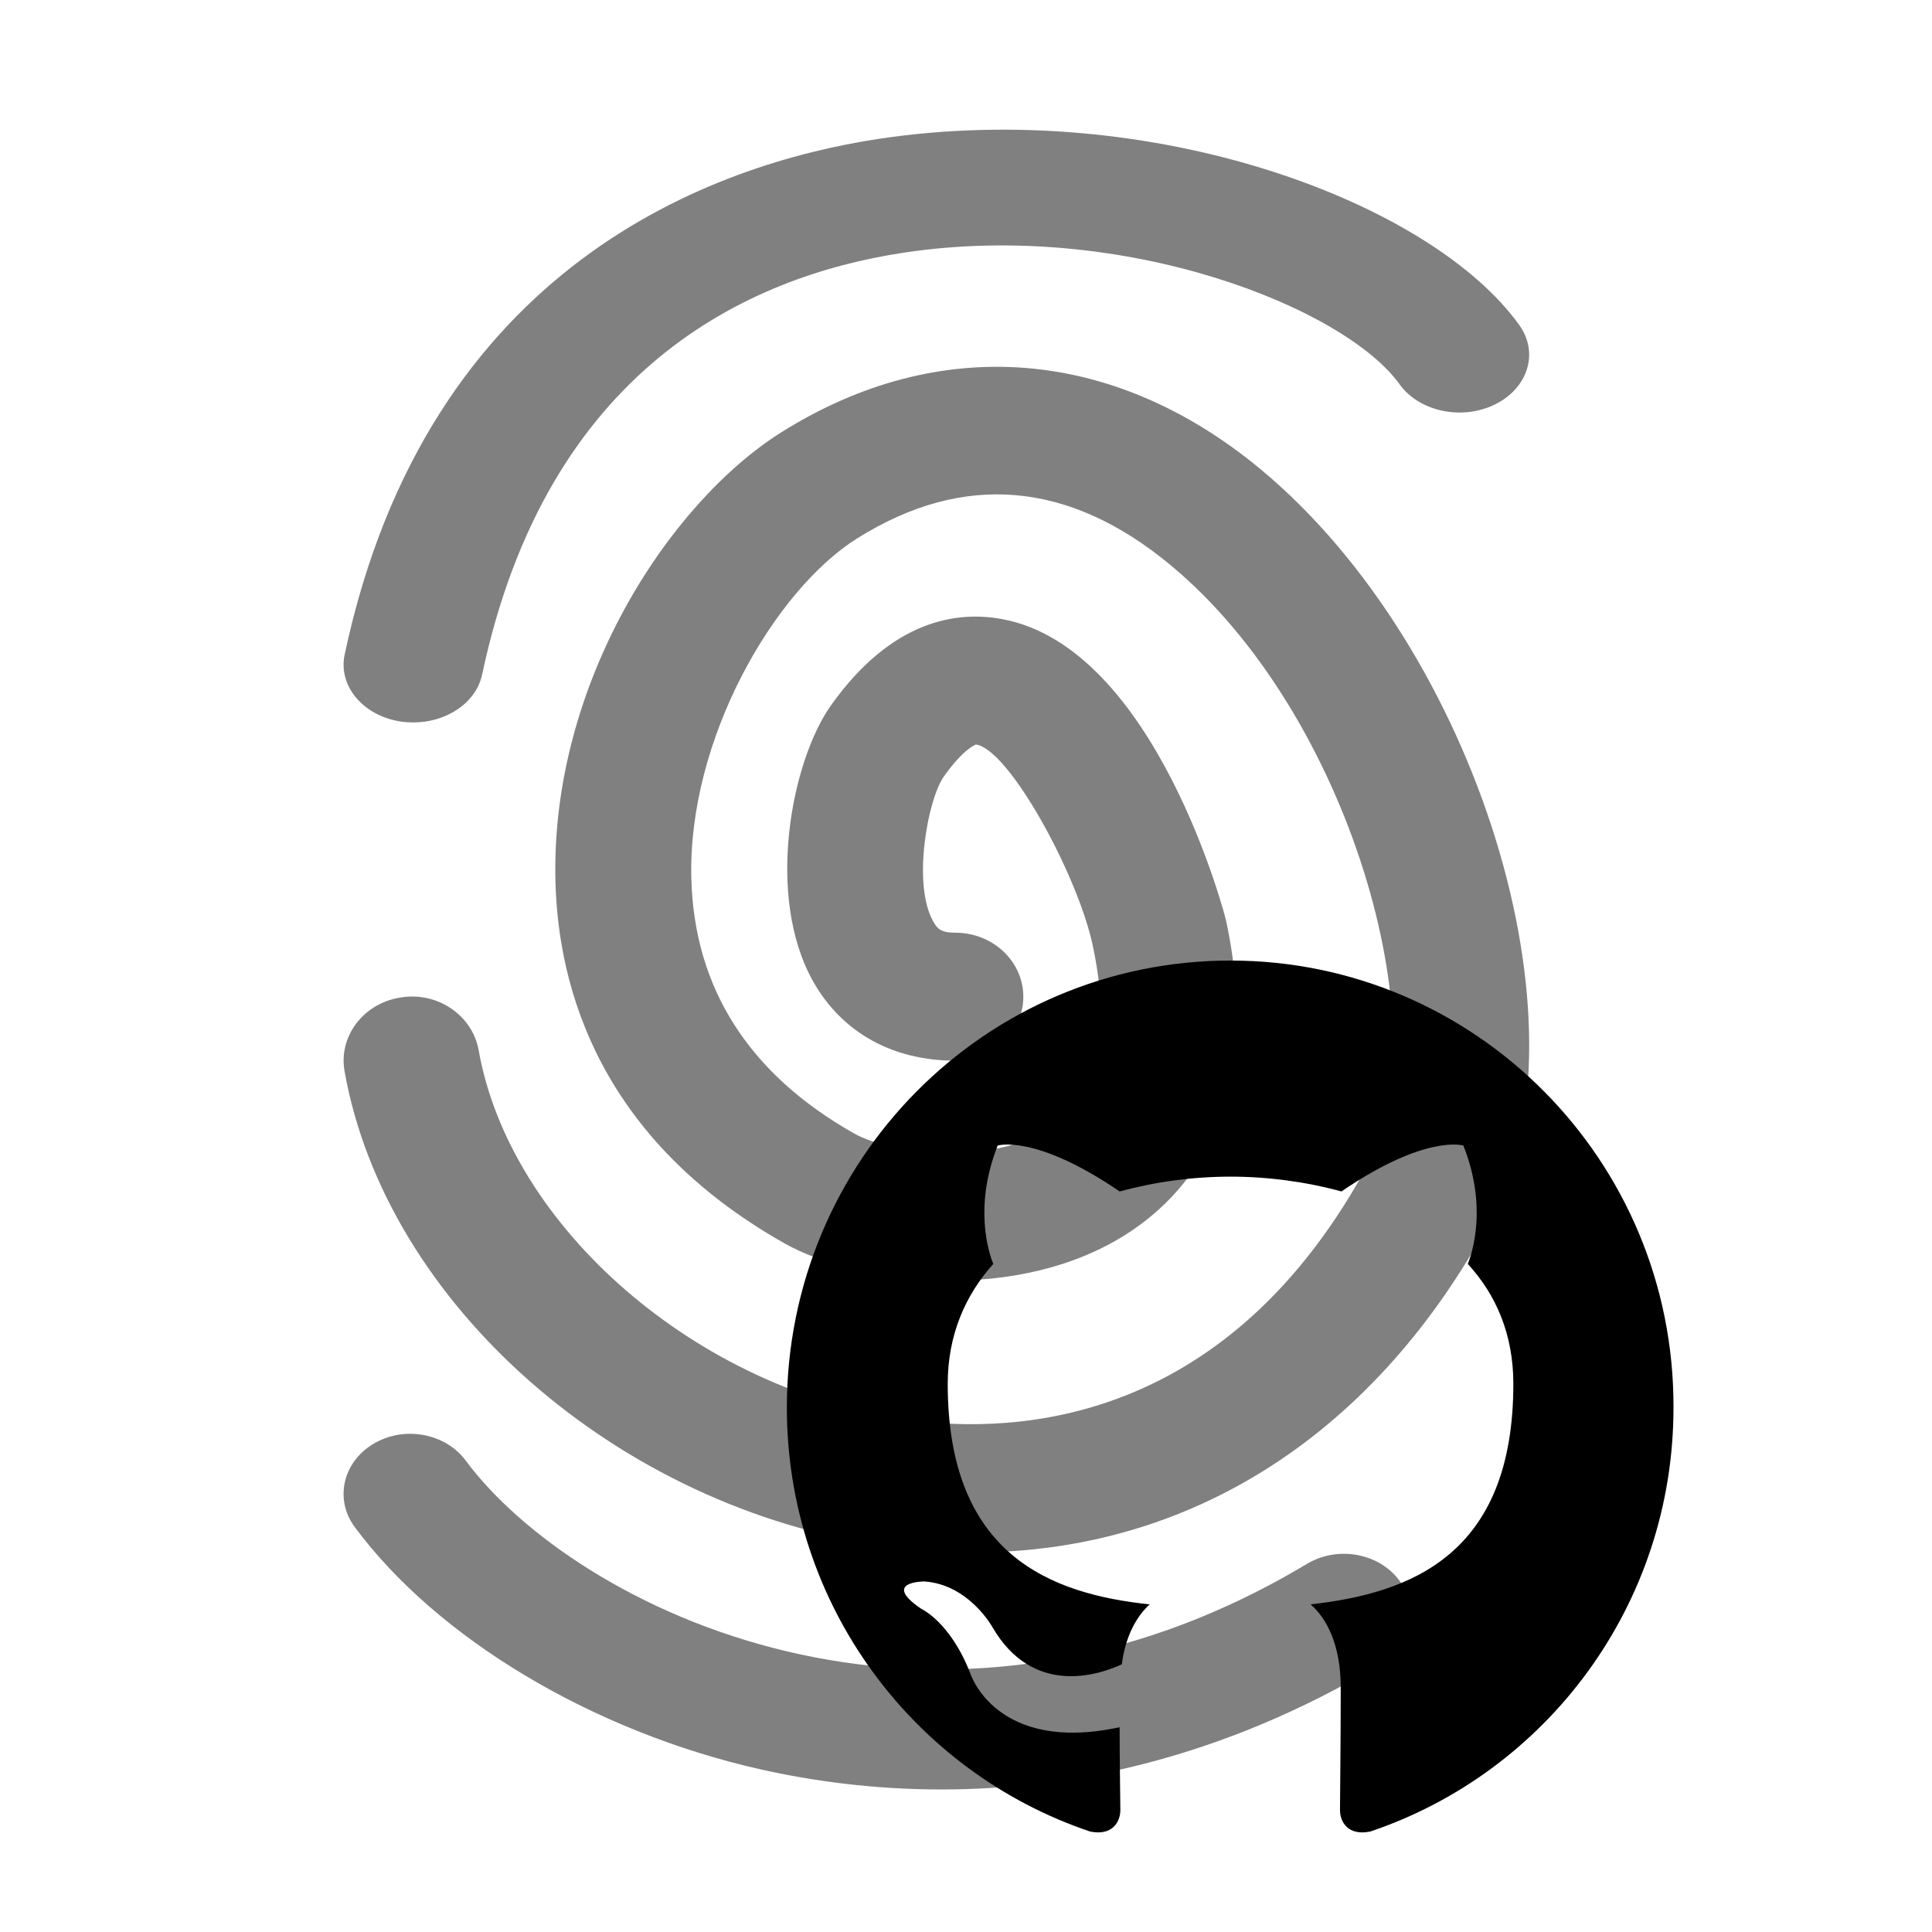
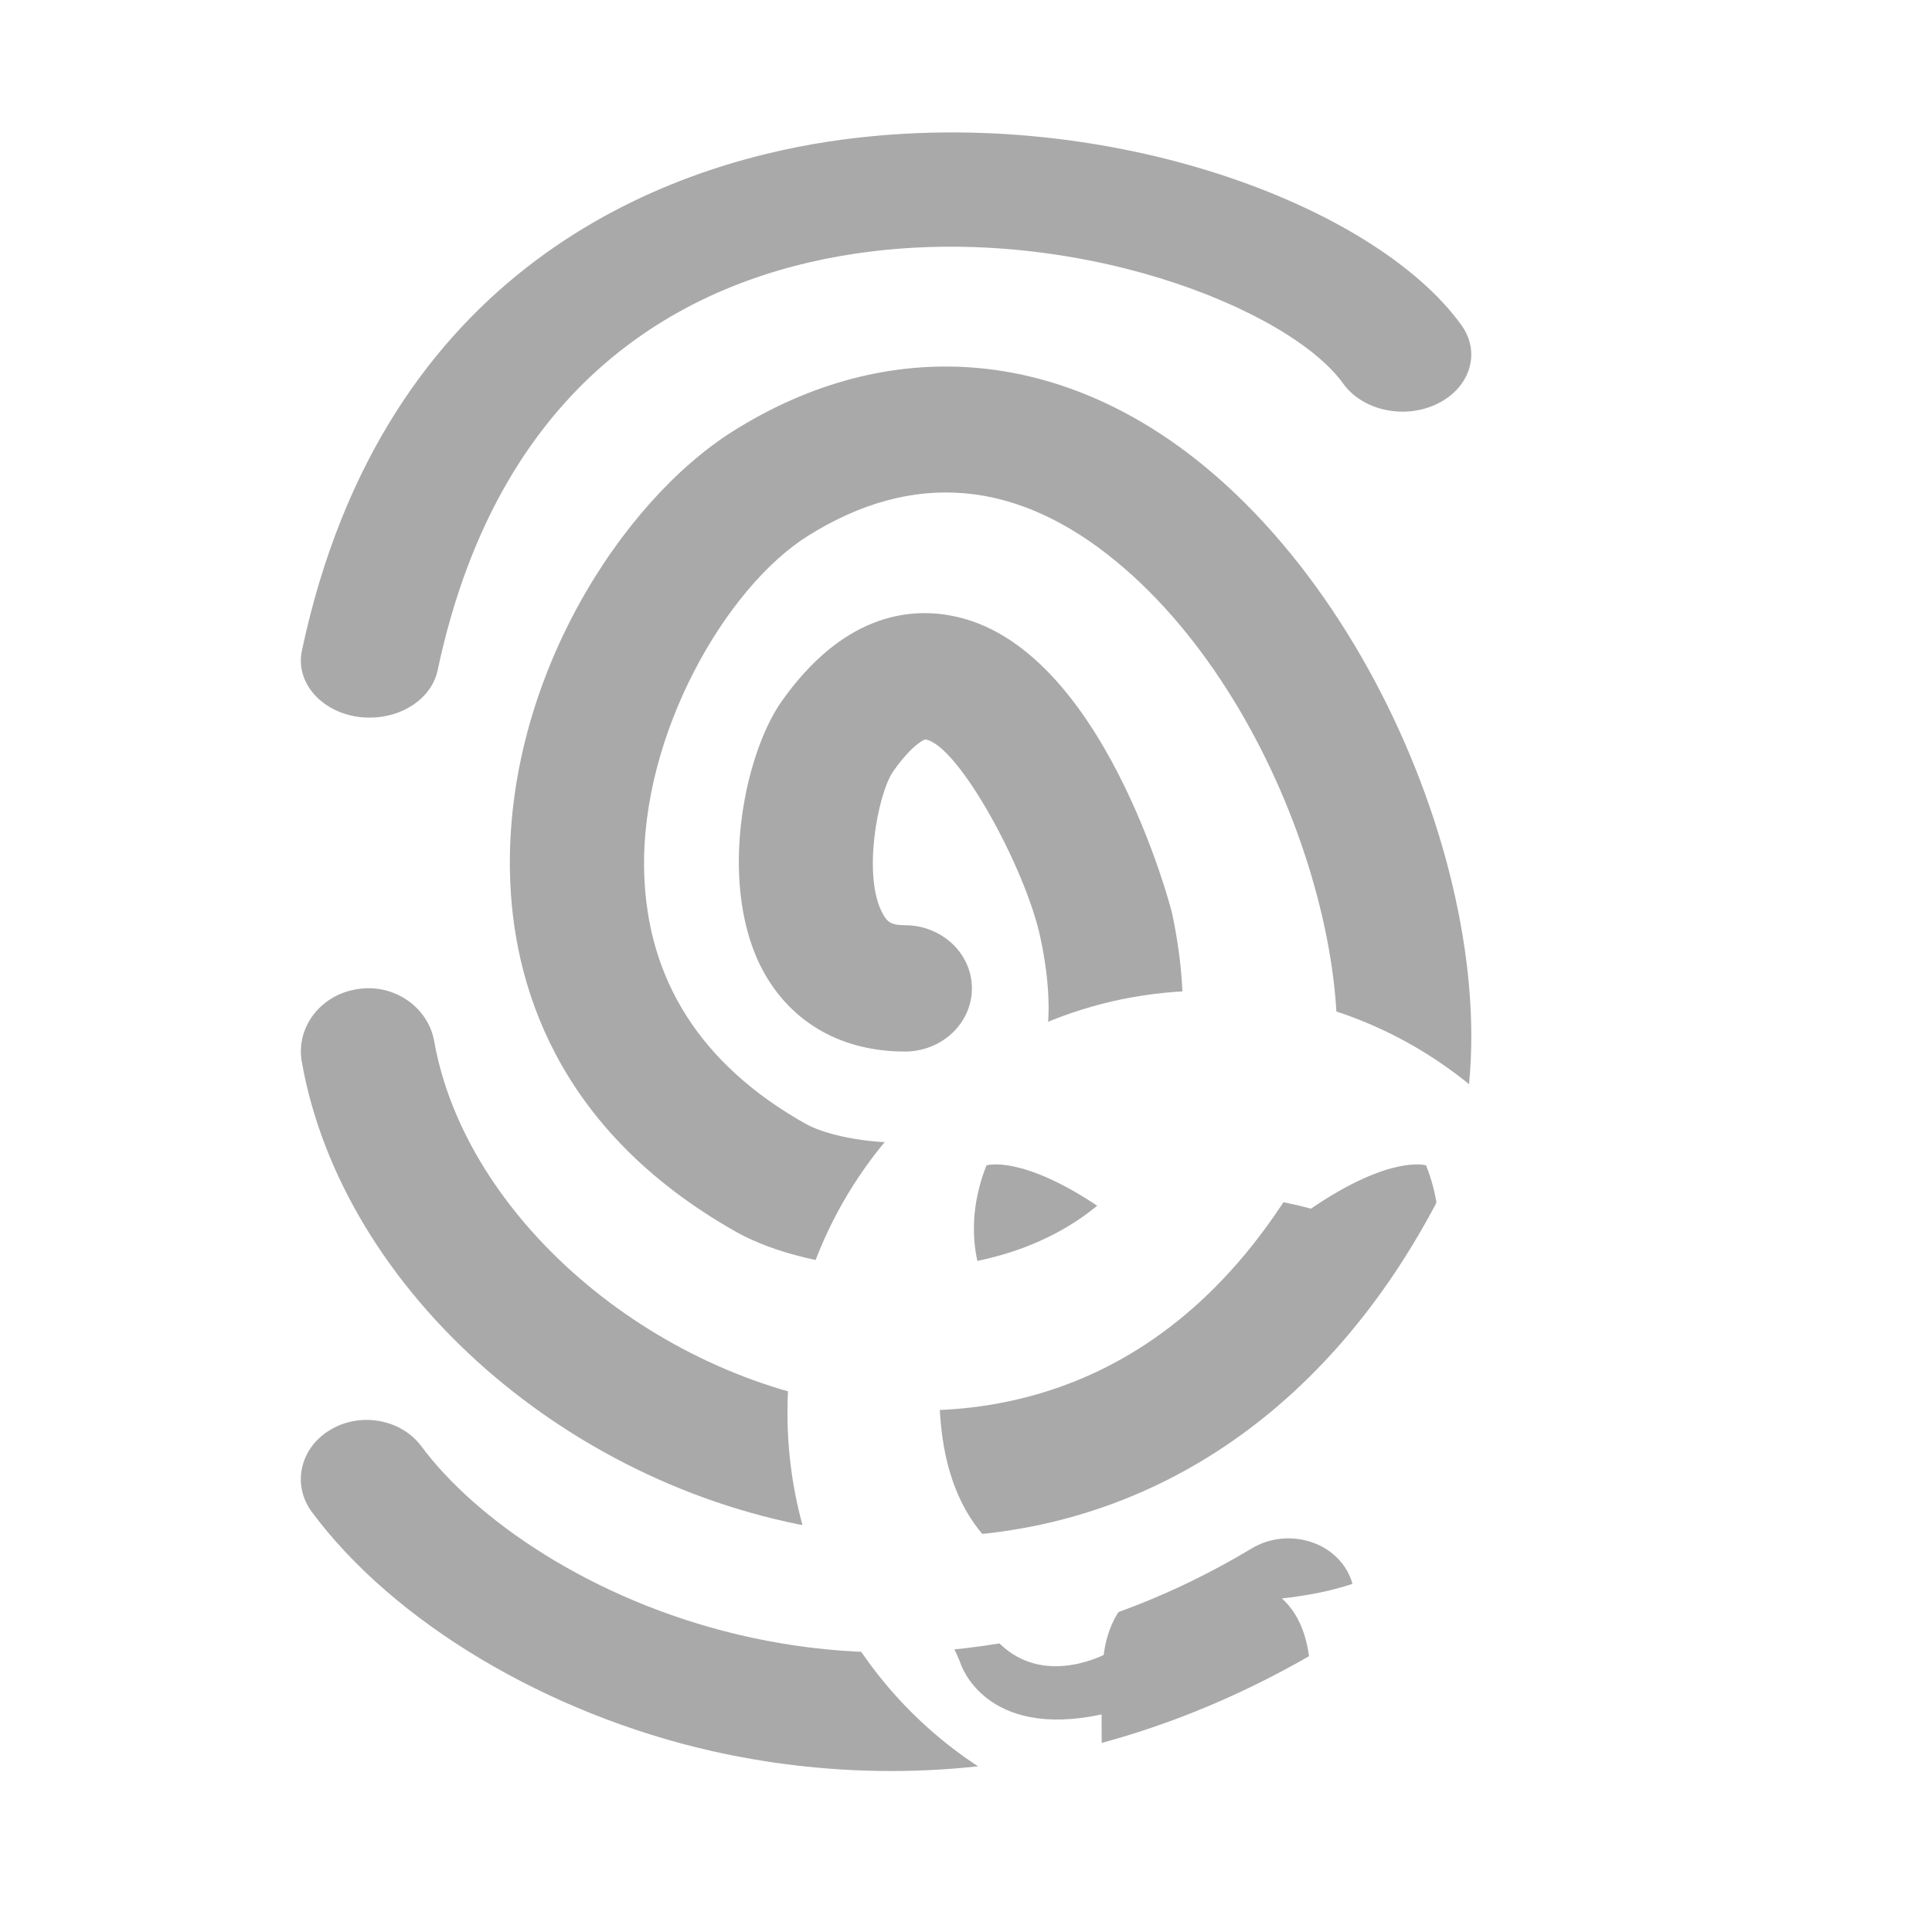
- <svg xmlns="http://www.w3.org/2000/svg" xml:space="preserve" viewBox="500.819 499.849 80.838 80.838" version="1.1" style="max-height: 500px" width="80.838" height="80.838">
+ <svg xmlns="http://www.w3.org/2000/svg" xml:space="preserve" viewBox="508.15 506.533 74.371 74.371" version="1.1" style="max-height: 500px" width="74.371" height="74.371">
  <defs>
</defs>
  <rect fill="transparent" height="100%" width="100%" y="0" x="0" />
  <g id="fd5befe7-38a5-4cc1-925d-ada6cf887341" transform="matrix(1 0 0 1 540 540)">
</g>
  <g id="10dcd905-b5d4-43c9-a1d8-bfa715da8eb9" transform="matrix(1 0 0 1 540 540)">
-     <rect height="1080" width="1080" ry="0" rx="0" y="-540" x="-540" style="stroke: none; stroke-width: 1; stroke-dasharray: none; stroke-linecap: butt; stroke-dashoffset: 0; stroke-linejoin: miter; stroke-miterlimit: 4; fill: rgb(255,0,0); fill-rule: nonzero; opacity: 1; visibility: hidden;" />
+     <rect height="1080" width="1080" ry="0" rx="0" y="-540" x="-540" style="stroke: none; stroke-width: 1; stroke-dasharray: none; stroke-linecap: butt; stroke-dashoffset: 0; stroke-linejoin: miter; stroke-miterlimit: 4; fill: rgb(0,0,0); fill-rule: nonzero; opacity: 1; visibility: hidden;" />
  </g>
-   <g id="15234adc-57a3-48cd-91db-ab09eaae11b7" transform="matrix(4.36 0 0 4.36 540 540)">
-     <path stroke-linecap="round" d="M 2.981 5.724 C 2.942 5.724 2.903 5.722 2.864 5.716 C 2.5 5.663 2.257 5.375 2.321 5.073 C 3.118 1.323 5.873 0.363 7.444 0.124 C 10.073 -0.273 12.745 0.727 13.594 1.911 C 13.783 2.175 13.679 2.515 13.361 2.672 C 13.043 2.829 12.633 2.741 12.444 2.478 C 11.921 1.748 9.806 0.895 7.686 1.216 C 6.184 1.443 4.262 2.332 3.64 5.266 C 3.582 5.535 3.3 5.724 2.981 5.724 Z M 8.359 13.689 C 8.082 13.689 7.801 13.669 7.515 13.629 C 4.949 13.266 2.716 11.306 2.32 9.07 C 2.261 8.736 2.501 8.42 2.856 8.364 C 3.212 8.304 3.547 8.535 3.607 8.869 C 3.909 10.575 5.711 12.132 7.709 12.415 C 8.795 12.567 10.821 12.45 12.165 9.922 C 12.814 8.702 11.985 5.657 10.248 4.215 C 9.273 3.406 8.26 3.318 7.239 3.958 C 6.444 4.457 5.614 5.887 5.648 7.22 C 5.675 8.275 6.201 9.099 7.213 9.67 C 7.557 9.864 8.535 9.987 9.105 9.61 C 9.55 9.314 9.683 8.726 9.5 7.863 C 9.355 7.184 8.695 5.978 8.379 5.936 C 8.38 5.936 8.265 5.97 8.072 6.242 C 7.917 6.46 7.766 7.277 7.97 7.635 C 8.008 7.702 8.041 7.742 8.182 7.742 C 8.542 7.742 8.834 8.017 8.834 8.356 C 8.834 8.694 8.543 8.97 8.183 8.97 C 7.581 8.97 7.098 8.702 6.82 8.215 C 6.355 7.396 6.608 6.097 6.987 5.562 C 7.575 4.733 8.206 4.652 8.633 4.733 C 10.108 5.007 10.774 7.597 10.779 7.622 C 11.146 9.345 10.48 10.2 9.857 10.613 C 8.805 11.311 7.256 11.125 6.542 10.723 C 4.773 9.724 4.37 8.283 4.344 7.249 C 4.296 5.363 5.427 3.62 6.516 2.937 C 8.023 1.992 9.699 2.122 11.112 3.295 C 13.187 5.017 14.307 8.639 13.333 10.471 C 12.228 12.548 10.445 13.689 8.359 13.689 z M 8.048 15.964 C 7.394 15.964 6.808 15.882 6.316 15.772 C 4.707 15.41 3.214 14.519 2.418 13.446 C 2.222 13.181 2.302 12.824 2.596 12.648 C 2.889 12.471 3.287 12.543 3.483 12.808 C 4.527 14.215 7.965 15.952 11.556 13.799 C 11.85 13.623 12.247 13.694 12.443 13.959 C 12.639 14.224 12.56 14.58 12.266 14.757 C 10.73 15.678 9.269 15.964 8.048 15.964 z" transform="translate(-8, -8)" style="stroke: rgb(255,255,255); stroke-width: 0; stroke-dasharray: none; stroke-linecap: butt; stroke-dashoffset: 0; stroke-linejoin: miter; stroke-miterlimit: 4; fill: rgb(128,128,128); fill-rule: nonzero; opacity: 1;" />
+   <g transform="matrix(3.96 0 0 3.96 542.26 543.17)">
+     <path stroke-linecap="round" d="M 2.981 5.724 C 2.942 5.724 2.903 5.722 2.864 5.716 C 2.5 5.663 2.257 5.375 2.321 5.073 C 3.118 1.323 5.873 0.363 7.444 0.124 C 10.073 -0.273 12.745 0.727 13.594 1.911 C 13.783 2.175 13.679 2.515 13.361 2.672 C 13.043 2.829 12.633 2.741 12.444 2.478 C 11.921 1.748 9.806 0.895 7.686 1.216 C 6.184 1.443 4.262 2.332 3.64 5.266 C 3.582 5.535 3.3 5.724 2.981 5.724 Z M 8.359 13.689 C 8.082 13.689 7.801 13.669 7.515 13.629 C 4.949 13.266 2.716 11.306 2.32 9.07 C 2.261 8.736 2.501 8.42 2.856 8.364 C 3.212 8.304 3.547 8.535 3.607 8.869 C 3.909 10.575 5.711 12.132 7.709 12.415 C 8.795 12.567 10.821 12.45 12.165 9.922 C 12.814 8.702 11.985 5.657 10.248 4.215 C 9.273 3.406 8.26 3.318 7.239 3.958 C 6.444 4.457 5.614 5.887 5.648 7.22 C 5.675 8.275 6.201 9.099 7.213 9.67 C 7.557 9.864 8.535 9.987 9.105 9.61 C 9.55 9.314 9.683 8.726 9.5 7.863 C 9.355 7.184 8.695 5.978 8.379 5.936 C 8.38 5.936 8.265 5.97 8.072 6.242 C 7.917 6.46 7.766 7.277 7.97 7.635 C 8.008 7.702 8.041 7.742 8.182 7.742 C 8.542 7.742 8.834 8.017 8.834 8.356 C 8.834 8.694 8.543 8.97 8.183 8.97 C 7.581 8.97 7.098 8.702 6.82 8.215 C 6.355 7.396 6.608 6.097 6.987 5.562 C 7.575 4.733 8.206 4.652 8.633 4.733 C 10.108 5.007 10.774 7.597 10.779 7.622 C 11.146 9.345 10.48 10.2 9.857 10.613 C 8.805 11.311 7.256 11.125 6.542 10.723 C 4.773 9.724 4.37 8.283 4.344 7.249 C 4.296 5.363 5.427 3.62 6.516 2.937 C 8.023 1.992 9.699 2.122 11.112 3.295 C 13.187 5.017 14.307 8.639 13.333 10.471 C 12.228 12.548 10.445 13.689 8.359 13.689 z M 8.048 15.964 C 7.394 15.964 6.808 15.882 6.316 15.772 C 4.707 15.41 3.214 14.519 2.418 13.446 C 2.222 13.181 2.302 12.824 2.596 12.648 C 2.889 12.471 3.287 12.543 3.483 12.808 C 4.527 14.215 7.965 15.952 11.556 13.799 C 11.85 13.623 12.247 13.694 12.443 13.959 C 12.639 14.224 12.56 14.58 12.266 14.757 C 10.73 15.678 9.269 15.964 8.048 15.964 z" transform="translate(-8, -8)" style="stroke: rgb(255,255,255); stroke-width: 0; stroke-dasharray: none; stroke-linecap: butt; stroke-dashoffset: 0; stroke-linejoin: miter; stroke-miterlimit: 4; fill: rgb(169,169,169); fill-rule: nonzero; opacity: 1;" />
  </g>
-   <g id="8f5dfcd1-fbb2-4f0d-82a7-f5483effea52" transform="matrix(0.38 0 0 0.38 552.29 558.28)">
-     <path stroke-linecap="round" d="M 48.854 0 C 21.839 0 0 22 0 49.217 C 0 70.973 13.993 89.389 33.405 95.907 C 35.832 96.397 36.721 94.848 36.721 93.545 C 36.721 92.404 36.641 88.493 36.641 84.418 C 23.051 87.352 20.221 78.551 20.221 78.551 C 18.037 72.847 14.801 71.381 14.801 71.381 C 10.353 68.366 15.125 68.366 15.125 68.366 C 20.059 68.692 22.648 73.418 22.648 73.418 C 27.015 80.914 34.052 78.796 36.883 77.492 C 37.287 74.314 38.582 72.114 39.957 70.892 C 29.118 69.751 17.714 65.514 17.714 46.609 C 17.714 41.231 19.654 36.831 22.728 33.409 C 22.243 32.187 20.544 27.134 23.214 20.371 C 23.214 20.371 27.339 19.067 36.64 25.423 C 40.622 24.346 44.729 23.798 48.854 23.793 C 52.979 23.793 57.184 24.364 61.067 25.423 C 70.369 19.067 74.494 20.371 74.494 20.371 C 77.164 27.134 75.464 32.187 74.979 33.409 C 78.134 36.831 79.994 41.231 79.994 46.609 C 79.994 65.514 68.59 69.669 57.67 70.892 C 59.45 72.44 60.986 75.373 60.986 80.018 C 60.986 86.618 60.906 91.915 60.906 93.544 C 60.906 94.848 61.796 96.397 64.222 95.908 C 83.634 89.388 97.627 70.973 97.627 49.217 C 97.707 22 75.788 0 48.854 0 z" transform="translate(-48.81, -48)" style="stroke: rgb(0,0,0); stroke-width: 0; stroke-dasharray: none; stroke-linecap: butt; stroke-dashoffset: 0; stroke-linejoin: miter; stroke-miterlimit: 4; fill: rgb(0,0,0); fill-rule: nonzero; opacity: 1;" />
+   <g transform="matrix(0.33 0 0 0.33 554.57 560.51)">
+     <path stroke-linecap="round" d="M 48.854 0 C 21.839 0 0 22 0 49.217 C 0 70.973 13.993 89.389 33.405 95.907 C 35.832 96.397 36.721 94.848 36.721 93.545 C 36.721 92.404 36.641 88.493 36.641 84.418 C 23.051 87.352 20.221 78.551 20.221 78.551 C 18.037 72.847 14.801 71.381 14.801 71.381 C 10.353 68.366 15.125 68.366 15.125 68.366 C 20.059 68.692 22.648 73.418 22.648 73.418 C 27.015 80.914 34.052 78.796 36.883 77.492 C 37.287 74.314 38.582 72.114 39.957 70.892 C 29.118 69.751 17.714 65.514 17.714 46.609 C 17.714 41.231 19.654 36.831 22.728 33.409 C 22.243 32.187 20.544 27.134 23.214 20.371 C 23.214 20.371 27.339 19.067 36.64 25.423 C 40.622 24.346 44.729 23.798 48.854 23.793 C 52.979 23.793 57.184 24.364 61.067 25.423 C 70.369 19.067 74.494 20.371 74.494 20.371 C 77.164 27.134 75.464 32.187 74.979 33.409 C 78.134 36.831 79.994 41.231 79.994 46.609 C 79.994 65.514 68.59 69.669 57.67 70.892 C 59.45 72.44 60.986 75.373 60.986 80.018 C 60.986 86.618 60.906 91.915 60.906 93.544 C 60.906 94.848 61.796 96.397 64.222 95.908 C 83.634 89.388 97.627 70.973 97.627 49.217 C 97.707 22 75.788 0 48.854 0 z" transform="translate(-48.81, -48)" style="stroke: rgb(0,0,0); stroke-width: 0; stroke-dasharray: none; stroke-linecap: butt; stroke-dashoffset: 0; stroke-linejoin: miter; stroke-miterlimit: 4; fill: rgb(255,255,255); fill-rule: nonzero; opacity: 1;" />
  </g>
</svg>
